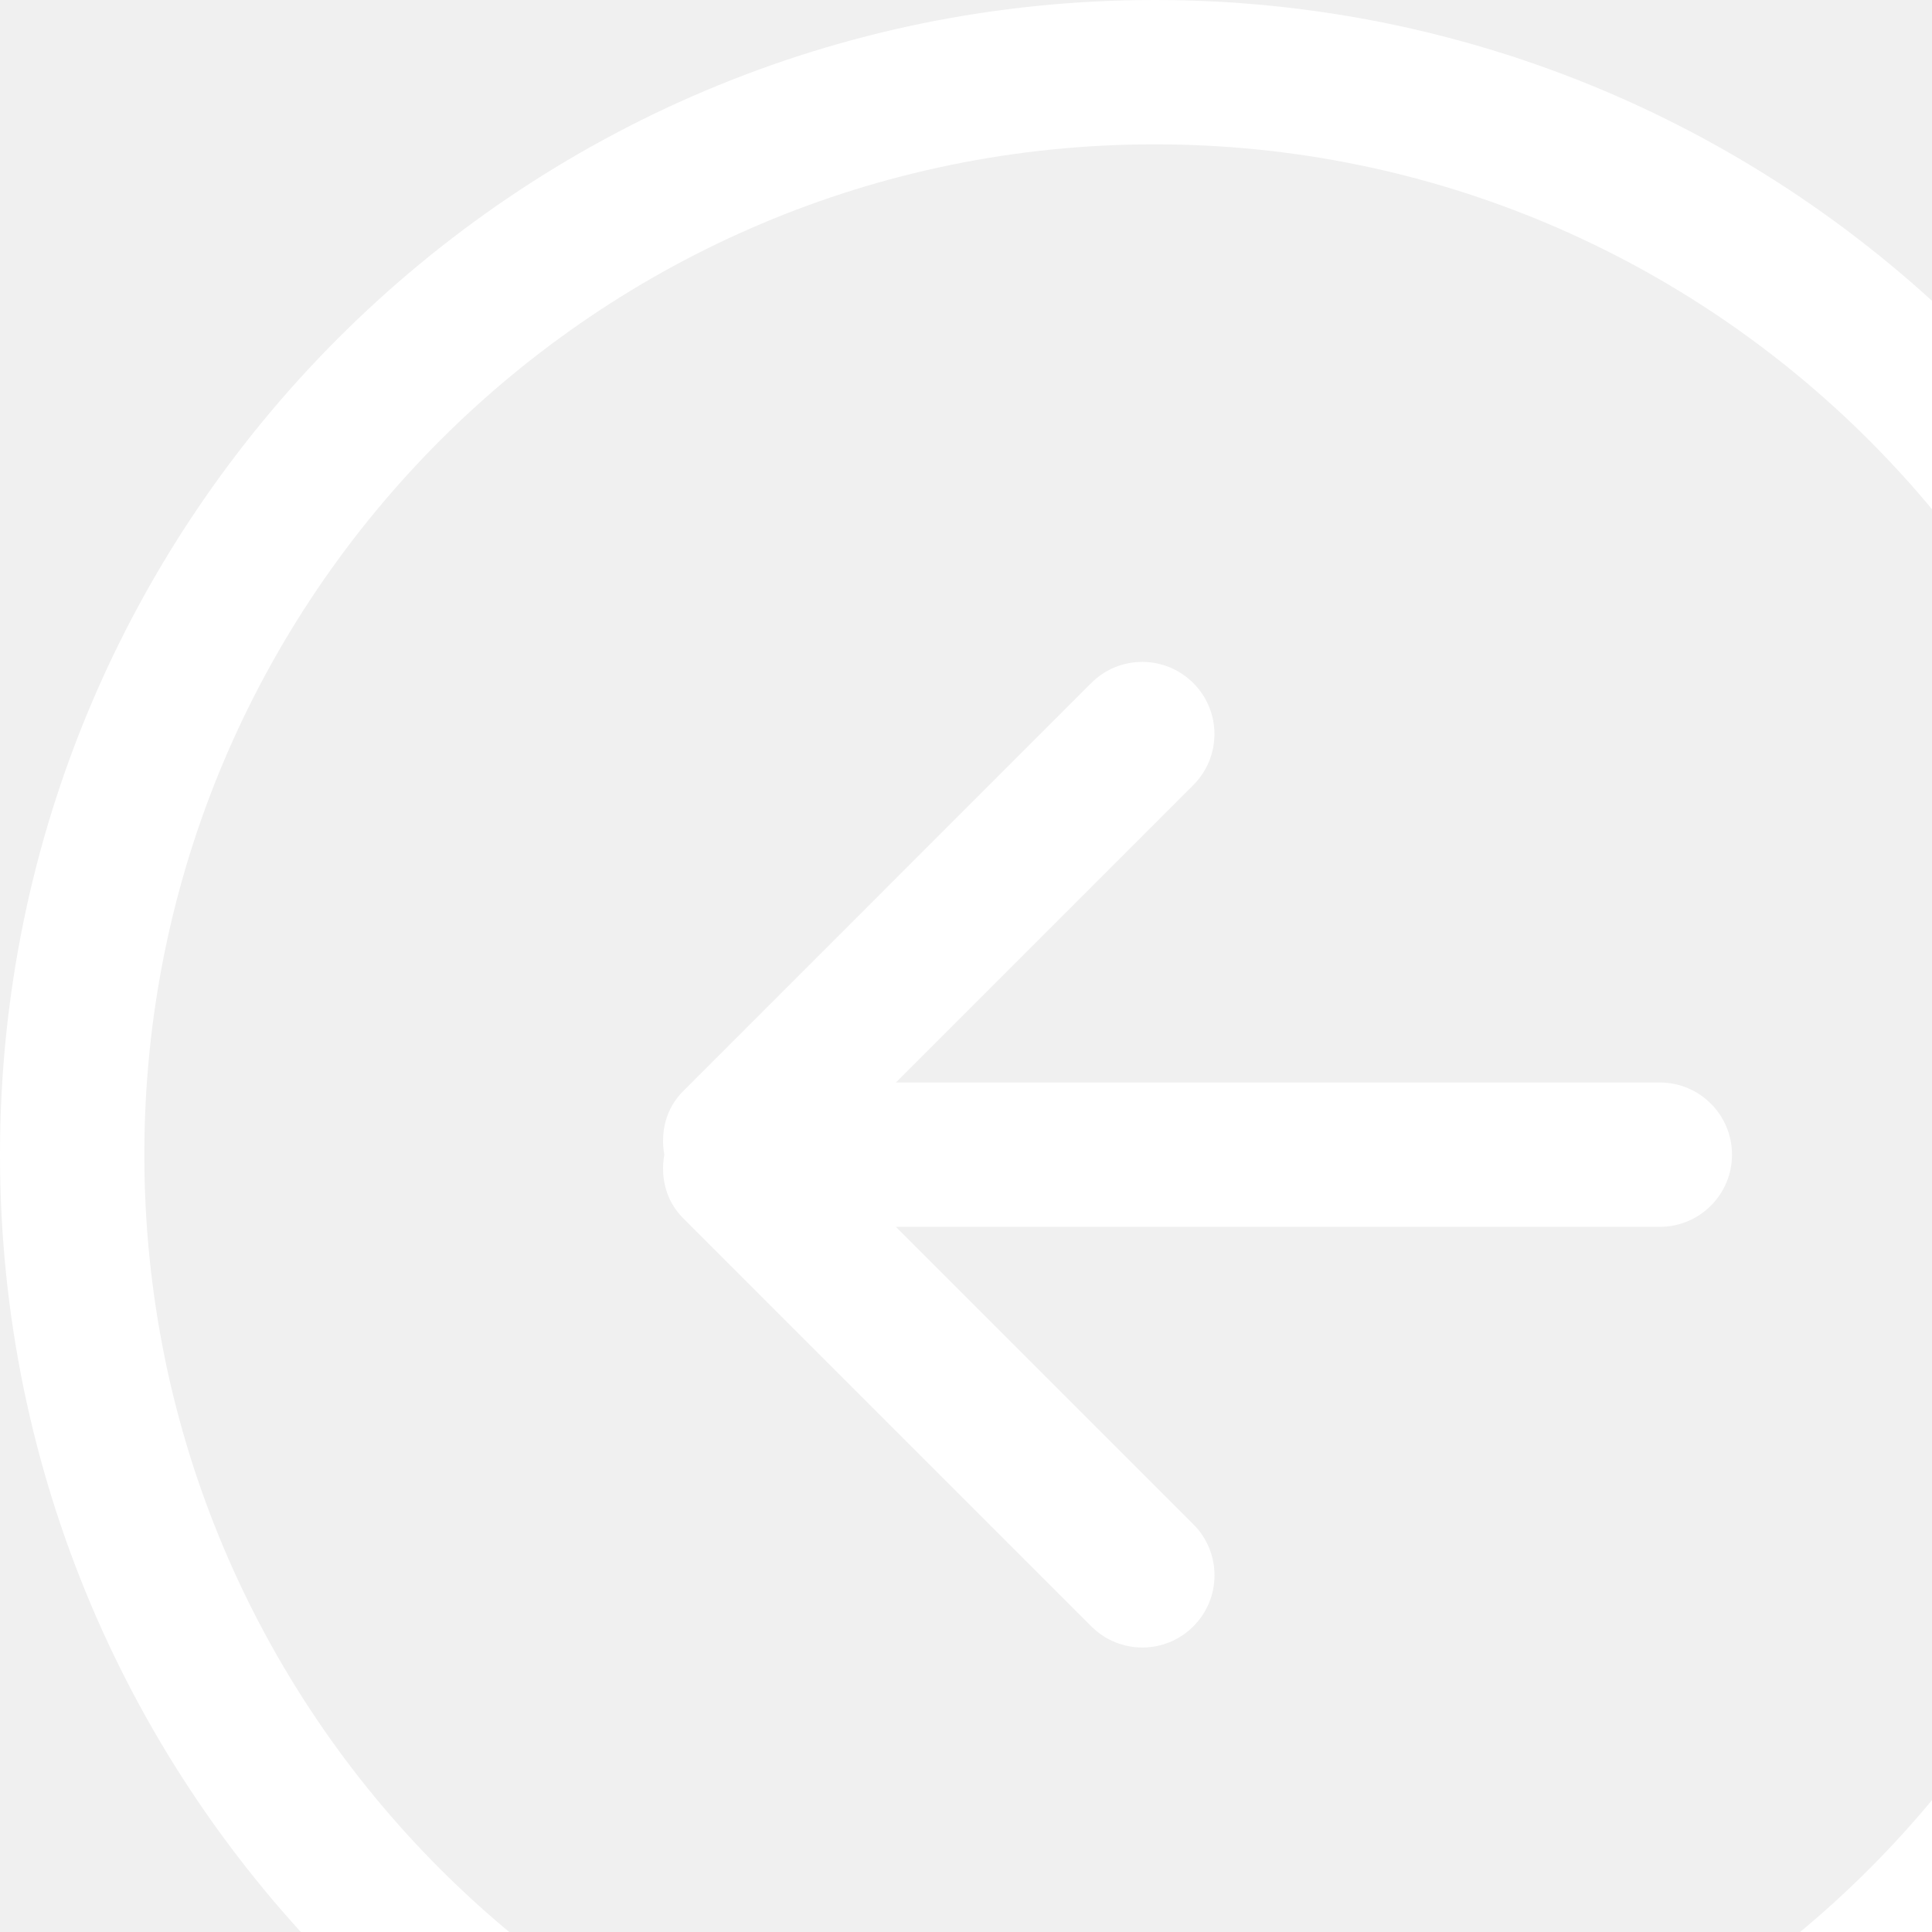
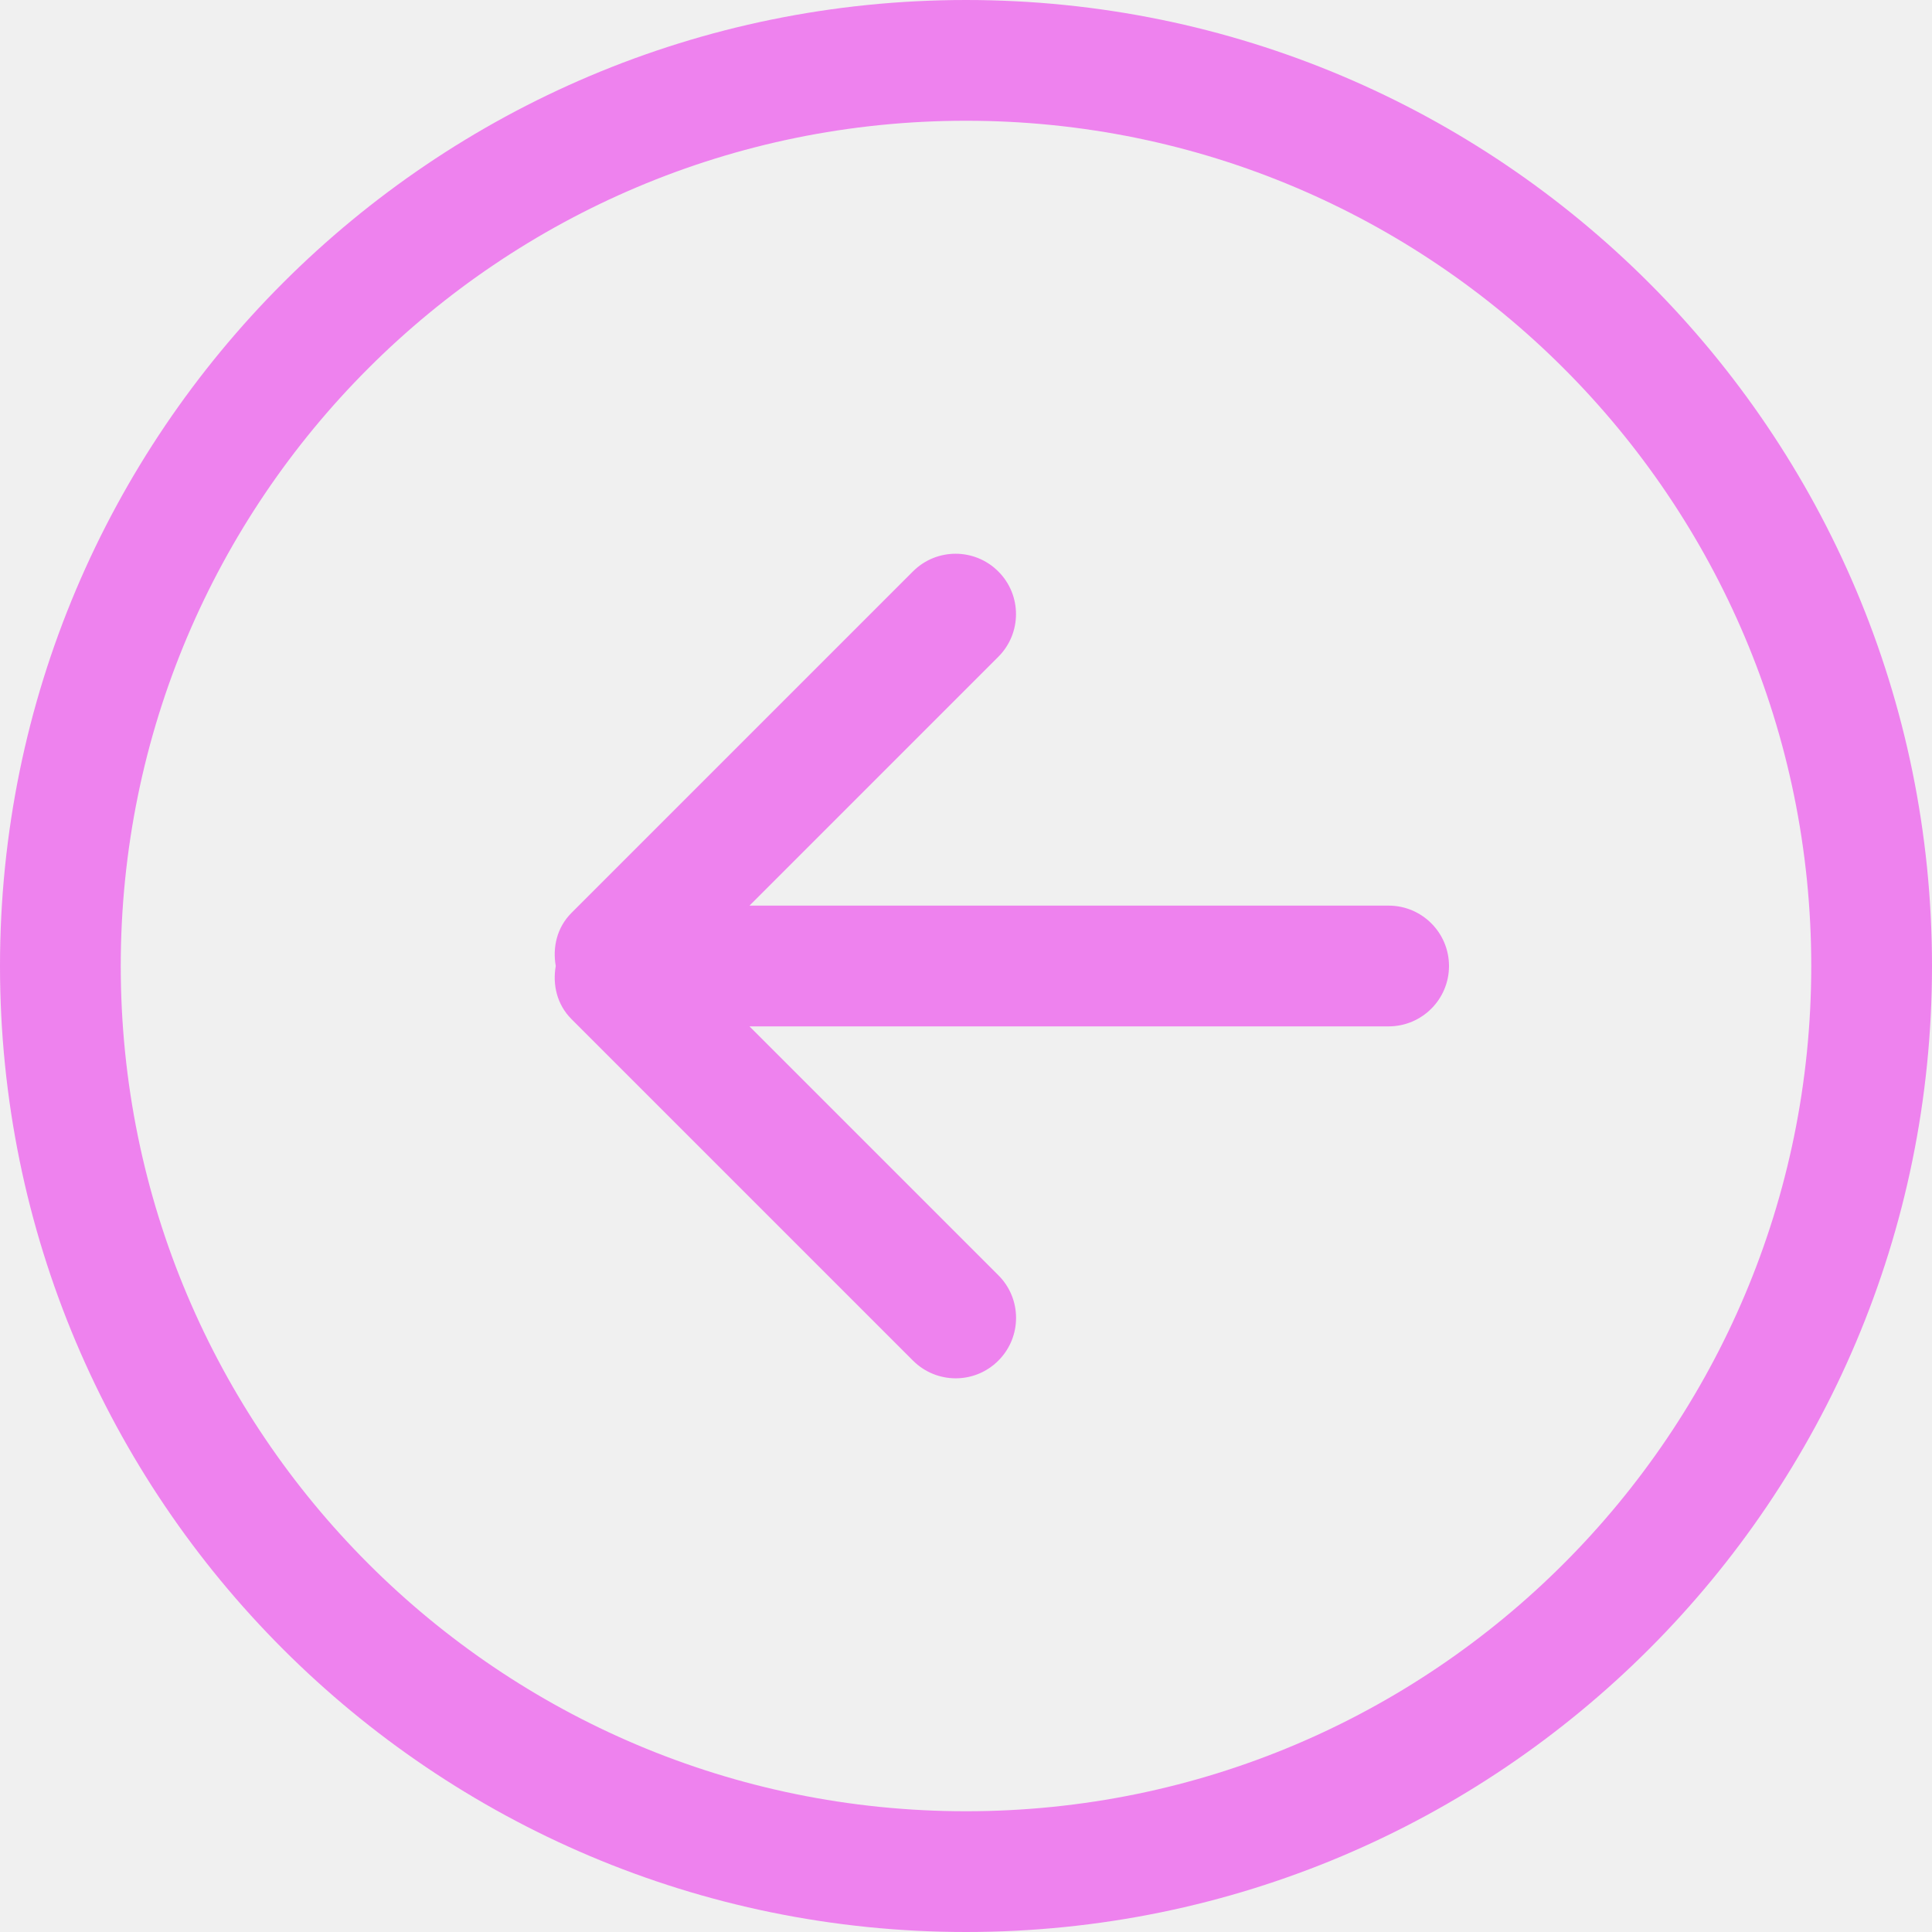
- <svg xmlns="http://www.w3.org/2000/svg" version="1.1" id="Capa_1" x="0px" y="0px" width="50px" height="50px" fill="white" viewBox="0 0 512 512" style="enable-background:new 0 0 612 612;" xml:space="preserve">
+ <svg xmlns="http://www.w3.org/2000/svg" version="1.1" id="Capa_1" x="0px" y="0px" width="10pt" height="10pt" fill="violet" viewBox="0 0 612 612" style="enable-background:new 0 0 612 612;" xml:space="preserve">
  <g>
    <g id="_x34__7_">
      <g>
        <path d="M439.875,286.875H237.418l78.813-78.814c7.479-7.478,7.479-19.584,0-27.043c-7.478-7.478-19.583-7.478-27.042,0     l-108.19,108.19c-4.571,4.571-6.005,10.863-4.954,16.792c-1.052,5.929,0.383,12.221,4.973,16.811l108.19,108.19     c7.478,7.478,19.584,7.478,27.043,0c7.478-7.478,7.478-19.584,0-27.043l-78.833-78.833h202.457     c10.557,0,19.125-8.568,19.125-19.125C459,295.443,450.432,286.875,439.875,286.875z M306,0C136.992,0,0,136.992,0,306     c0,168.988,136.992,306,306,306s306-137.012,306-306C612,136.992,475.008,0,306,0z M306,573.75     C158.125,573.75,38.25,453.875,38.25,306C38.25,158.125,158.125,38.25,306,38.25c147.875,0,267.75,119.875,267.75,267.75     C573.75,453.875,453.875,573.75,306,573.75z" />
      </g>
    </g>
  </g>
  <g>
</g>
  <g>
</g>
  <g>
</g>
  <g>
</g>
  <g>
</g>
  <g>
</g>
  <g>
</g>
  <g>
</g>
  <g>
</g>
  <g>
</g>
  <g>
</g>
  <g>
</g>
  <g>
</g>
  <g>
</g>
  <g>
</g>
</svg>
